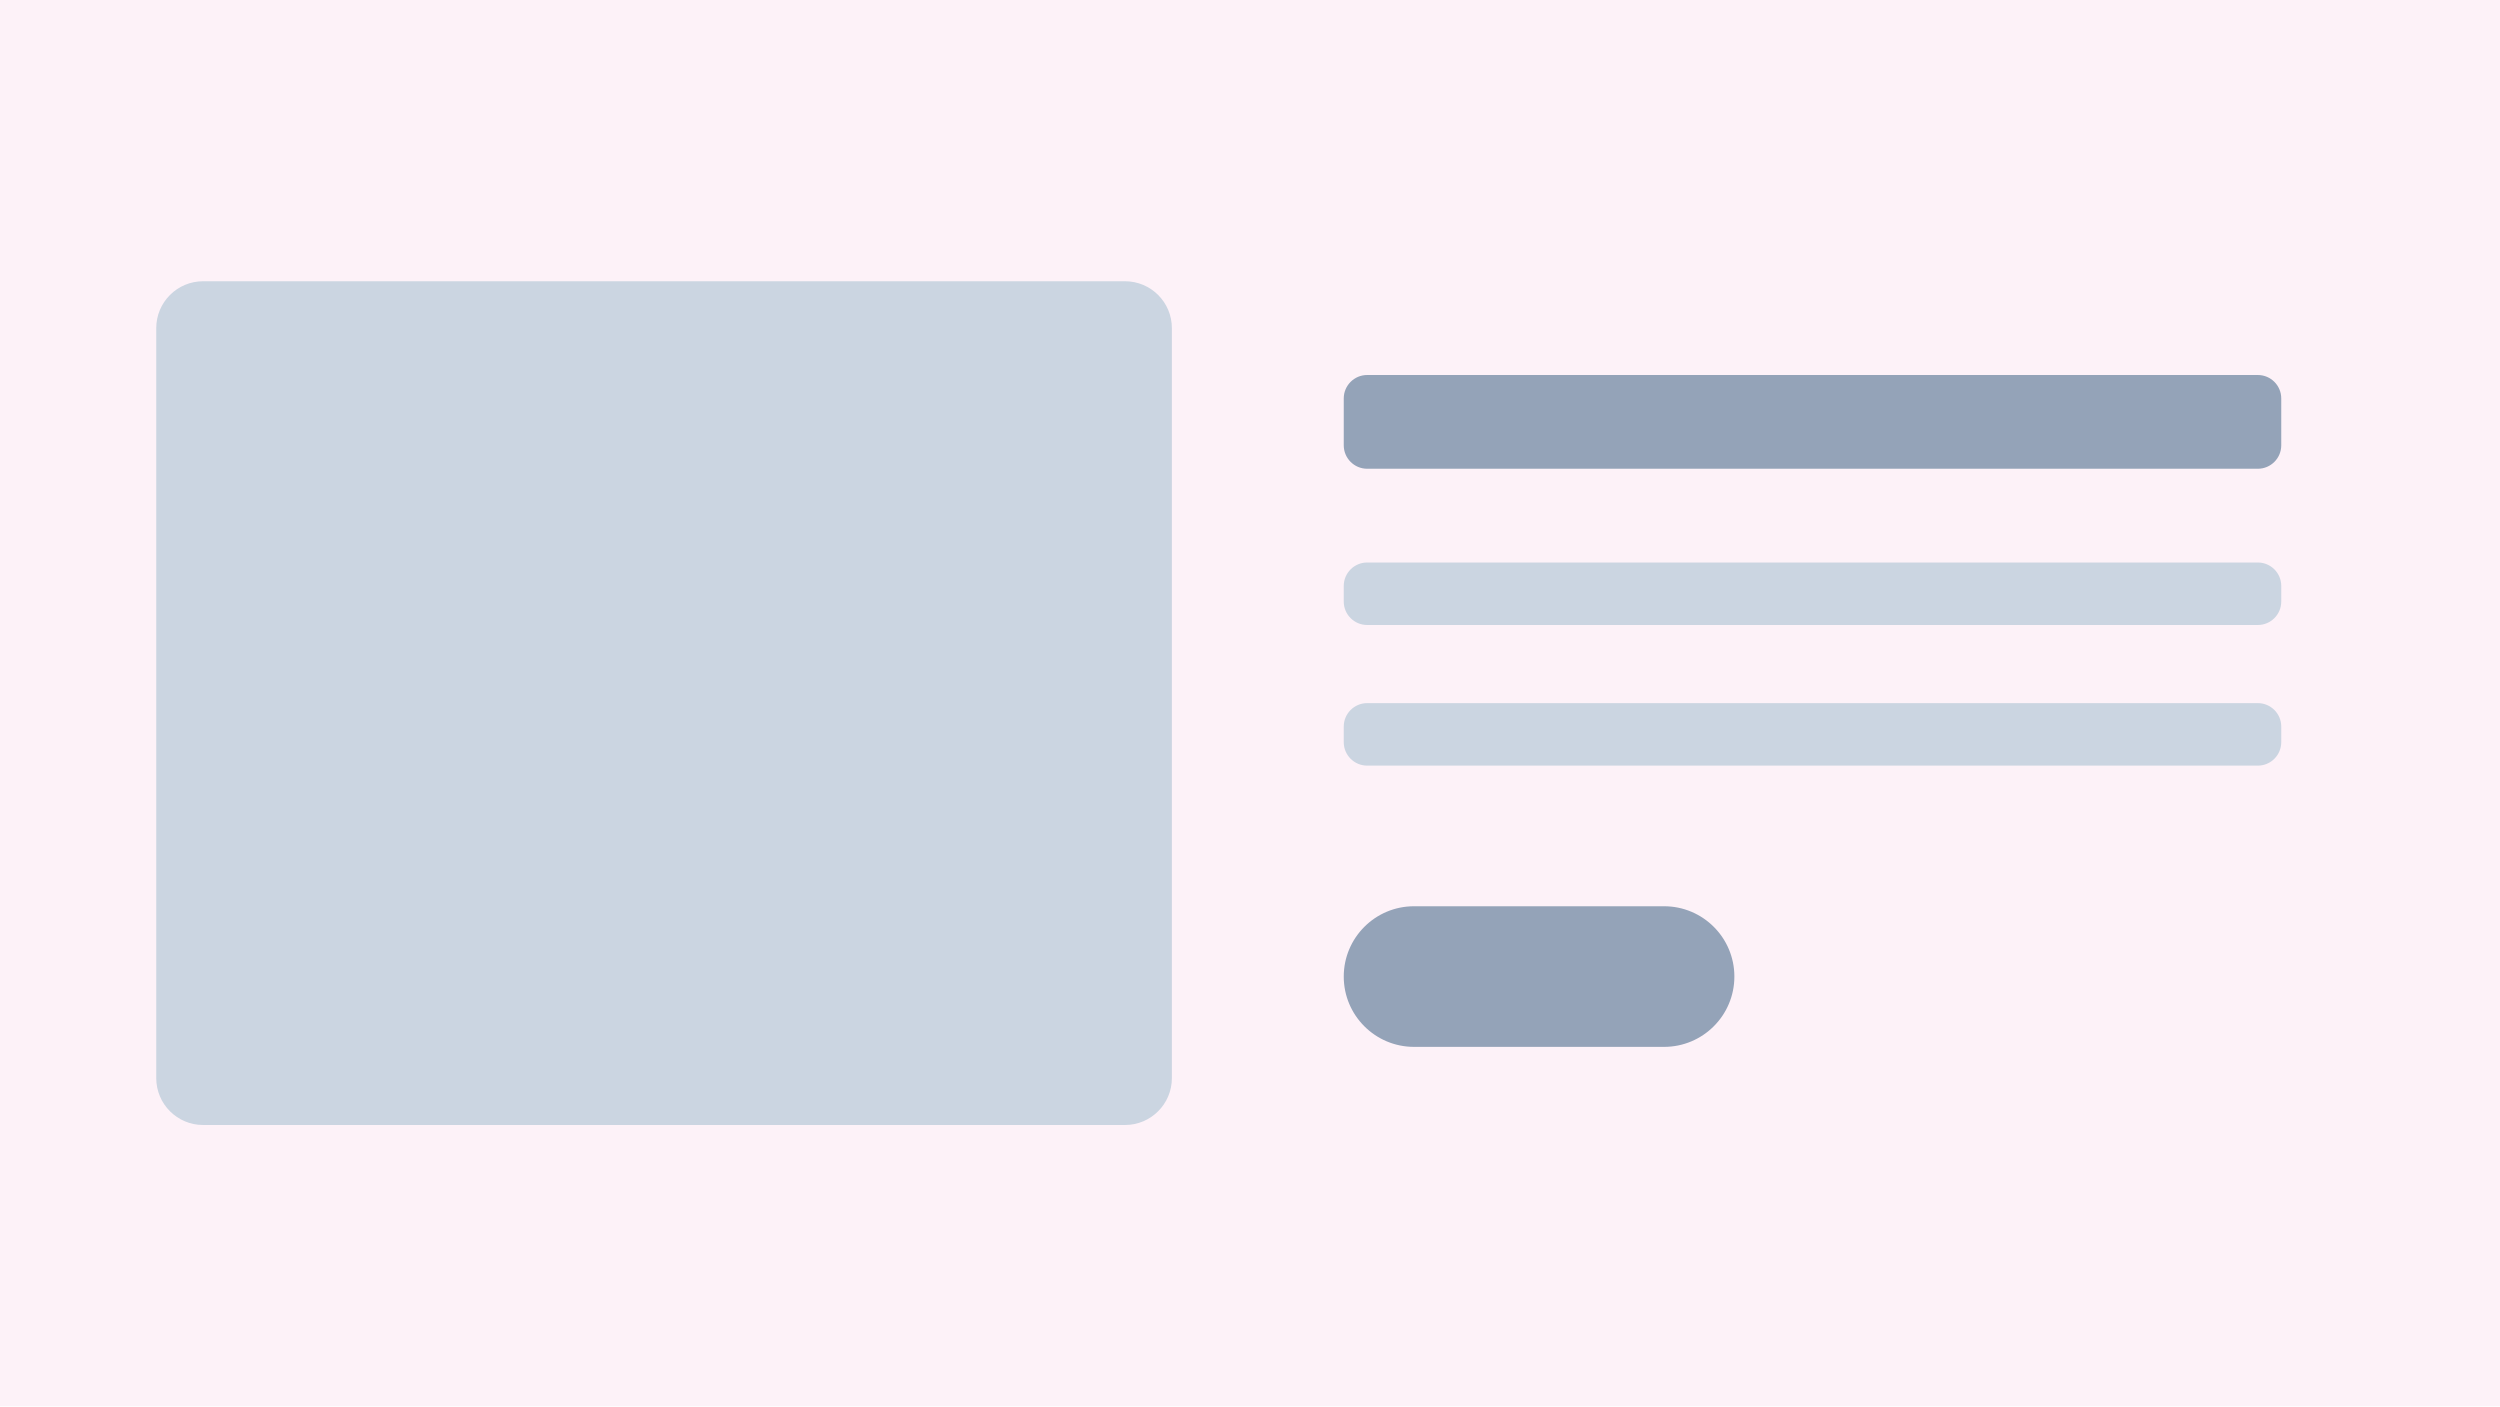
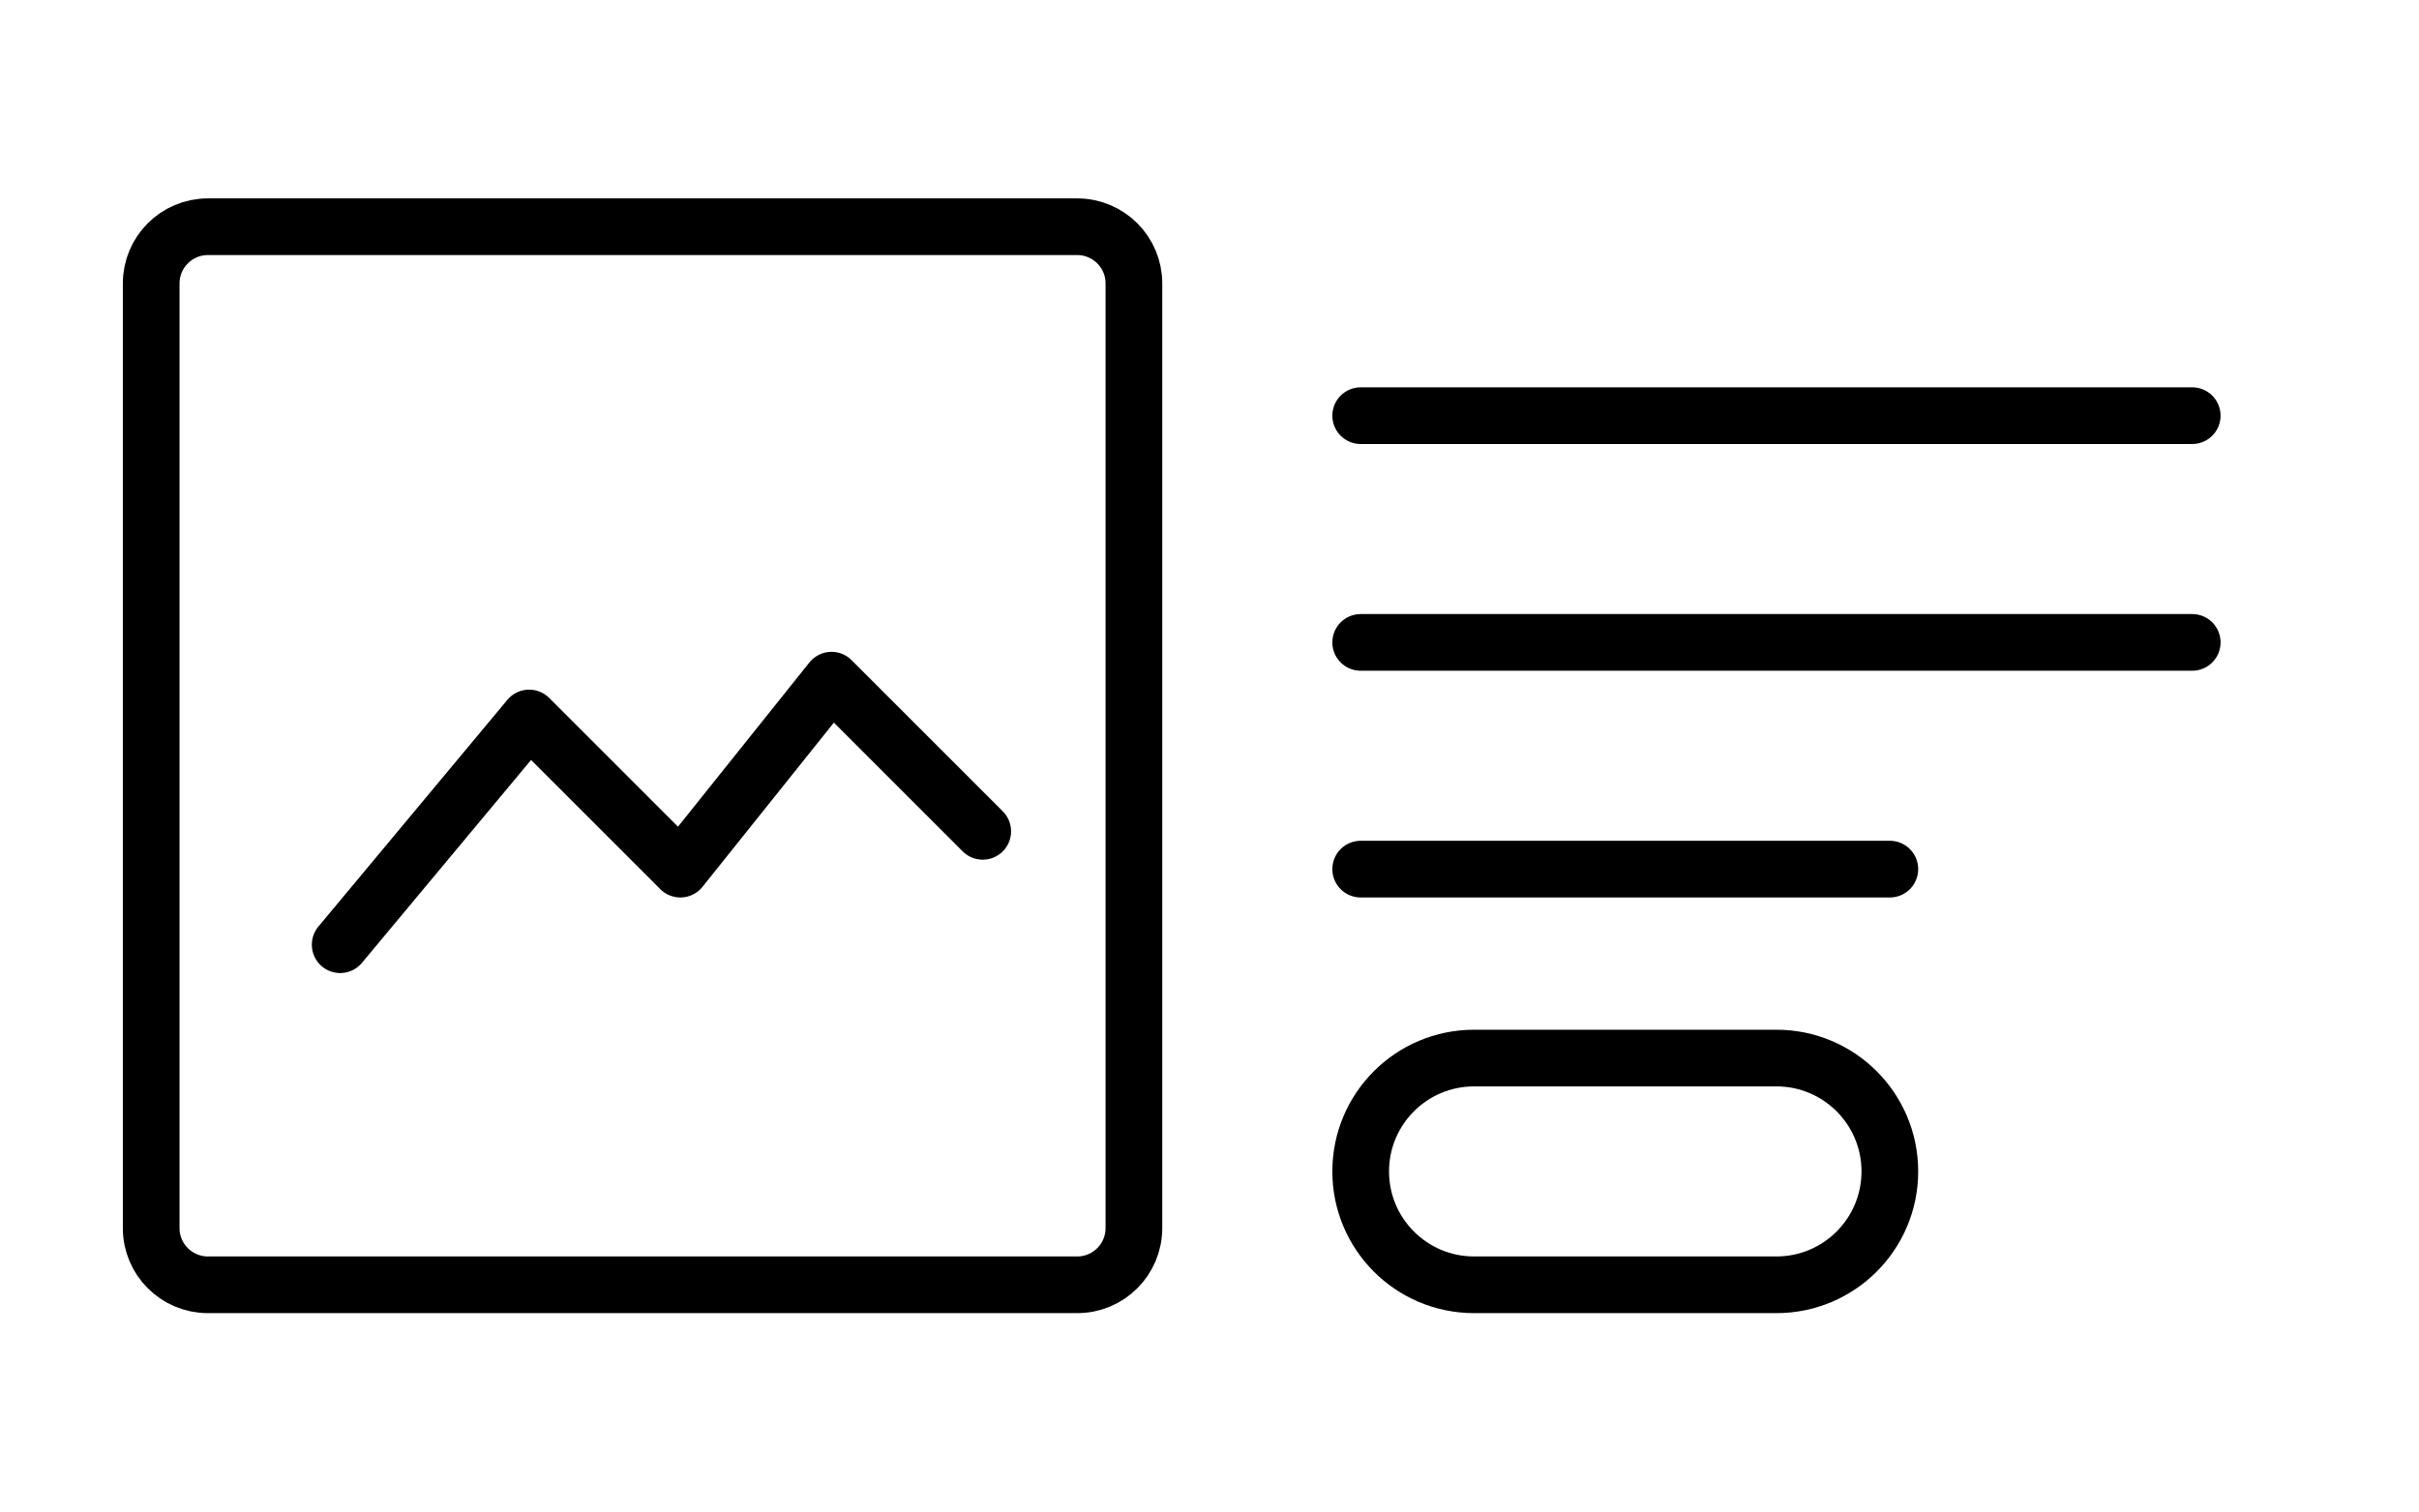
- <svg xmlns="http://www.w3.org/2000/svg" viewBox="0 0 320 180" width="320" height="180">
-   <rect width="320" height="180" fill="#FDF2F8" />
-   <rect x="20" y="36" width="130" height="108" rx="6" fill="#CBD5E1" />
-   <rect x="172" y="48" width="120" height="12" rx="3" fill="#94A3B8" />
-   <rect x="172" y="72" width="120" height="8" rx="3" fill="#CBD5E1" />
-   <rect x="172" y="90" width="120" height="8" rx="3" fill="#CBD5E1" />
-   <rect x="172" y="116" width="50" height="18" rx="9" fill="#94A3B8" />
+ <svg xmlns="http://www.w3.org/2000/svg" viewBox="0 0 64 40" fill="none" stroke="currentColor" stroke-width="1.5">
+   <rect x="4" y="6" width="26" height="28" rx="1.5" />
+   <path d="M9 25l5-6 4 4 4-5 4 4" stroke-linecap="round" stroke-linejoin="round" />
+   <line x1="36" y1="11" x2="58" y2="11" stroke-linecap="round" />
+   <line x1="36" y1="17" x2="58" y2="17" stroke-linecap="round" />
+   <line x1="36" y1="23" x2="50" y2="23" stroke-linecap="round" />
+   <rect x="36" y="28" width="14" height="6" rx="3" />
</svg>
